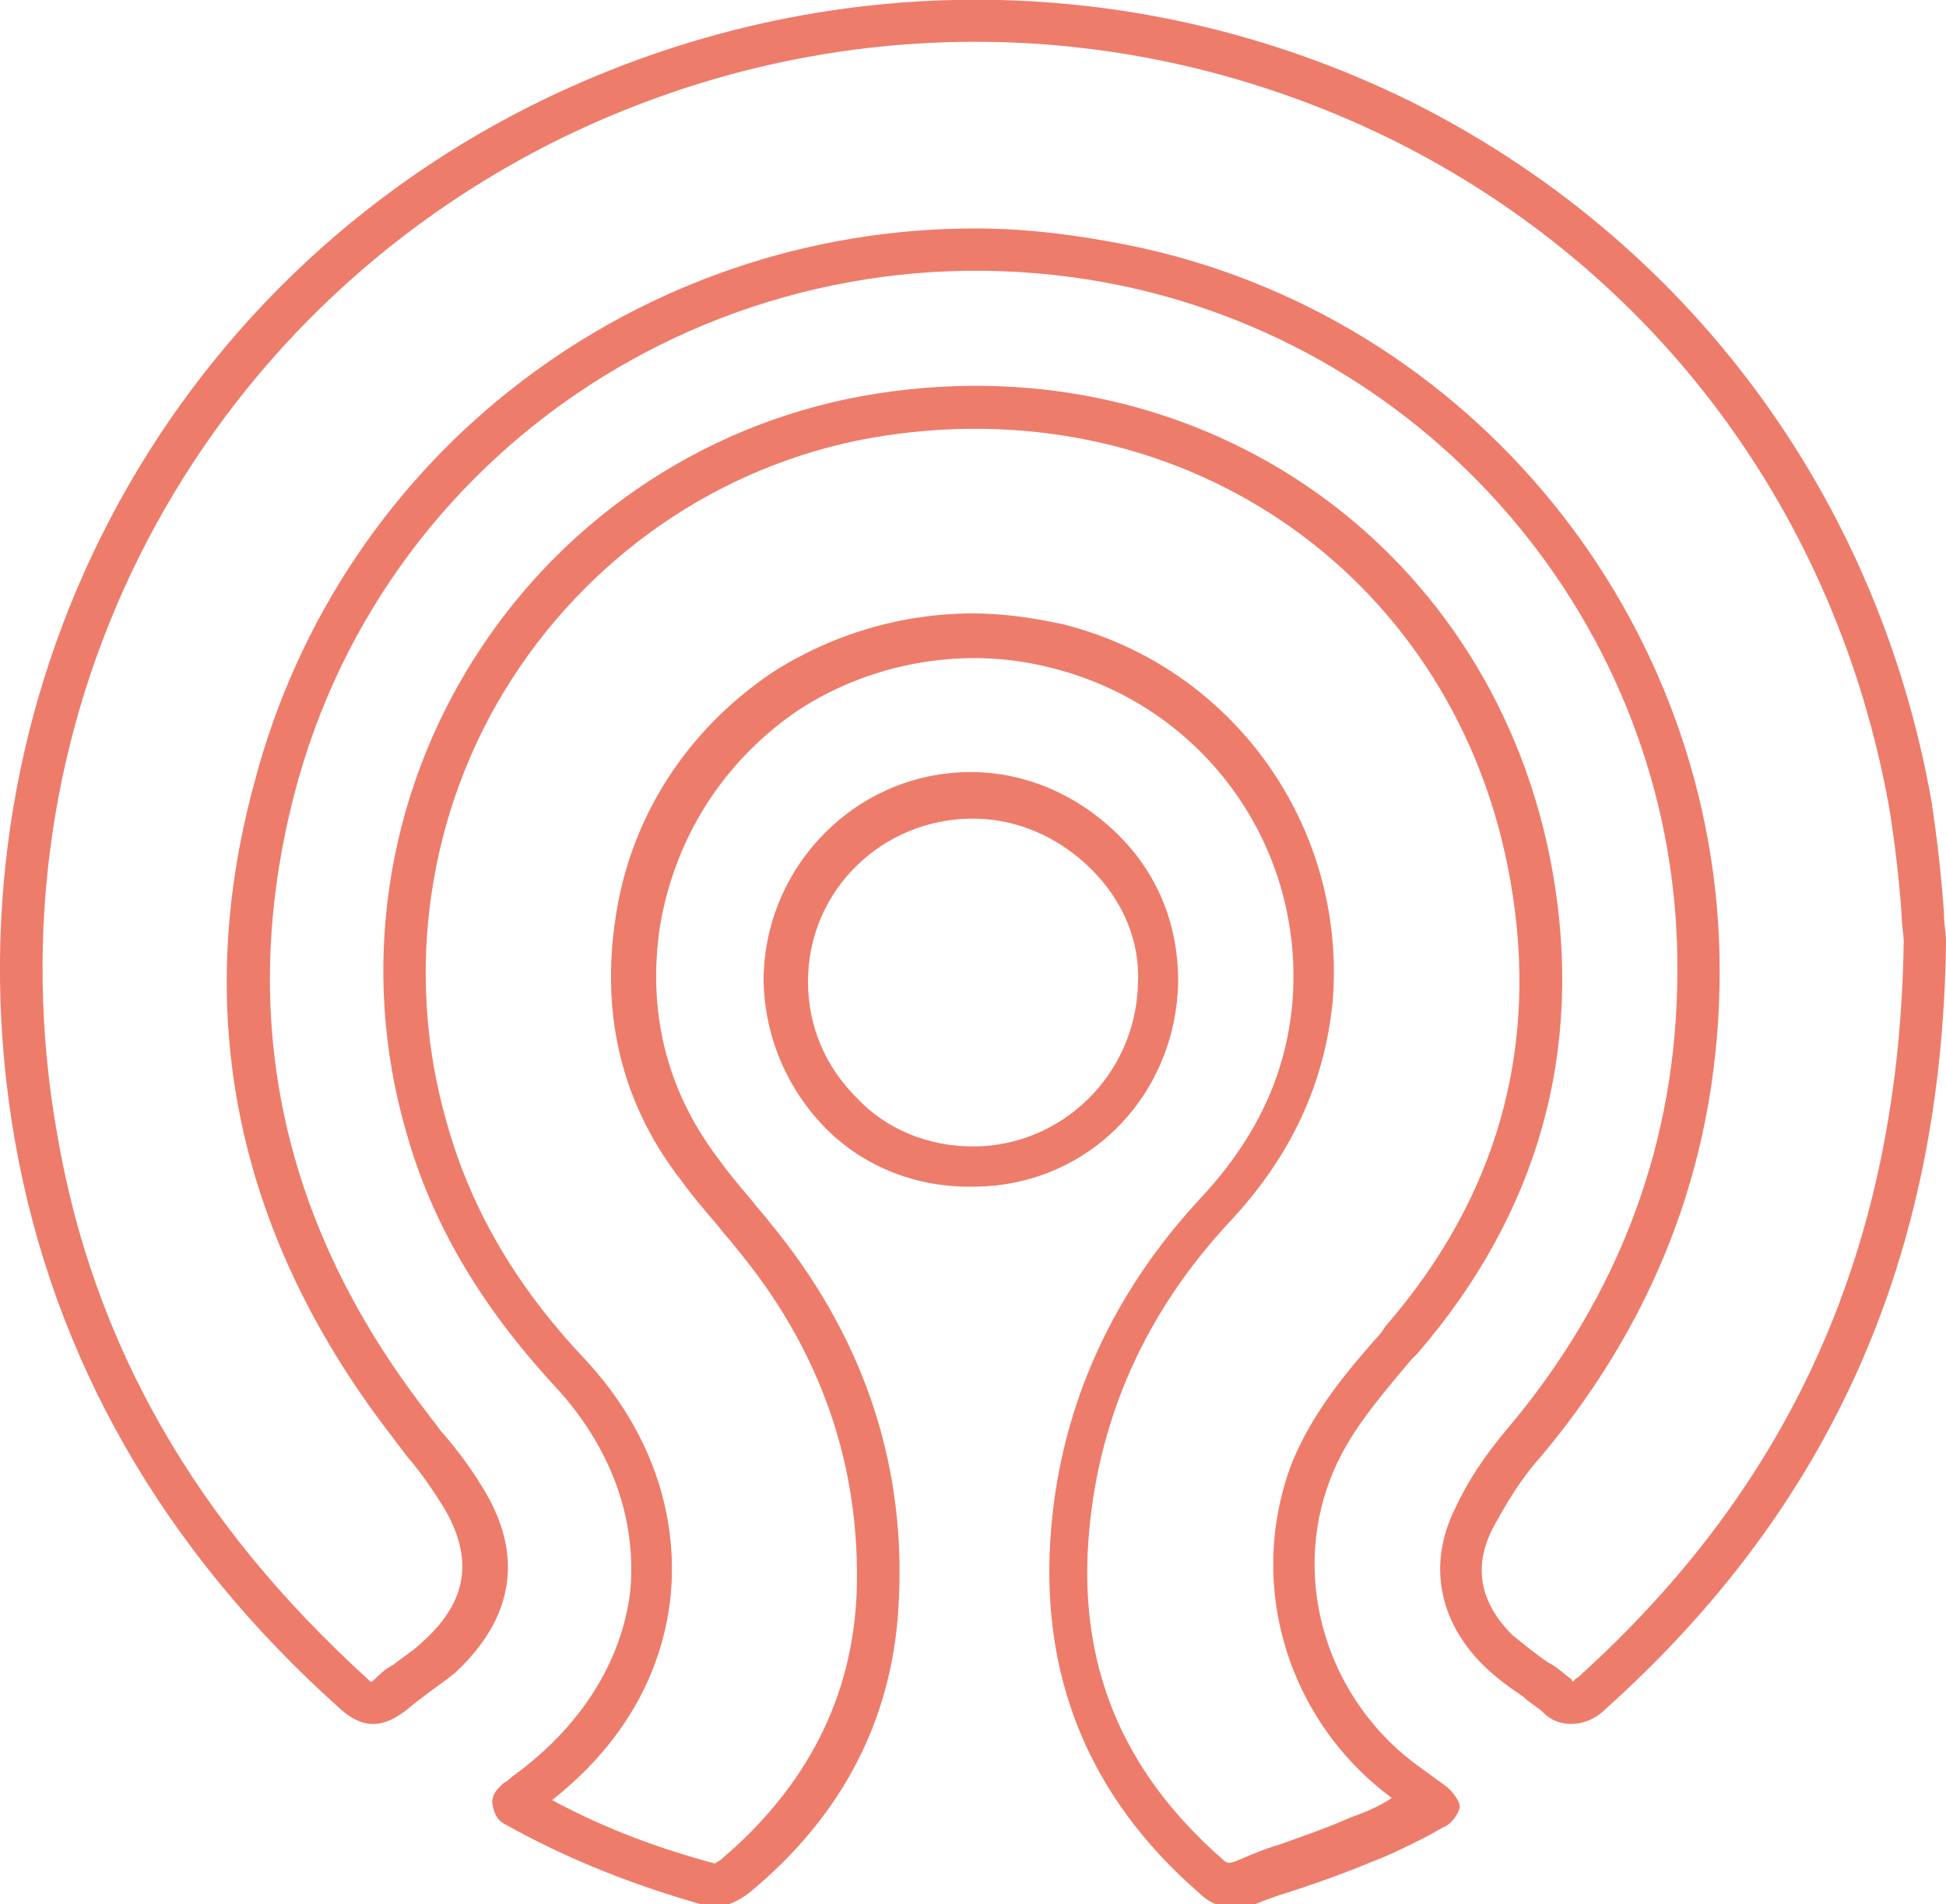
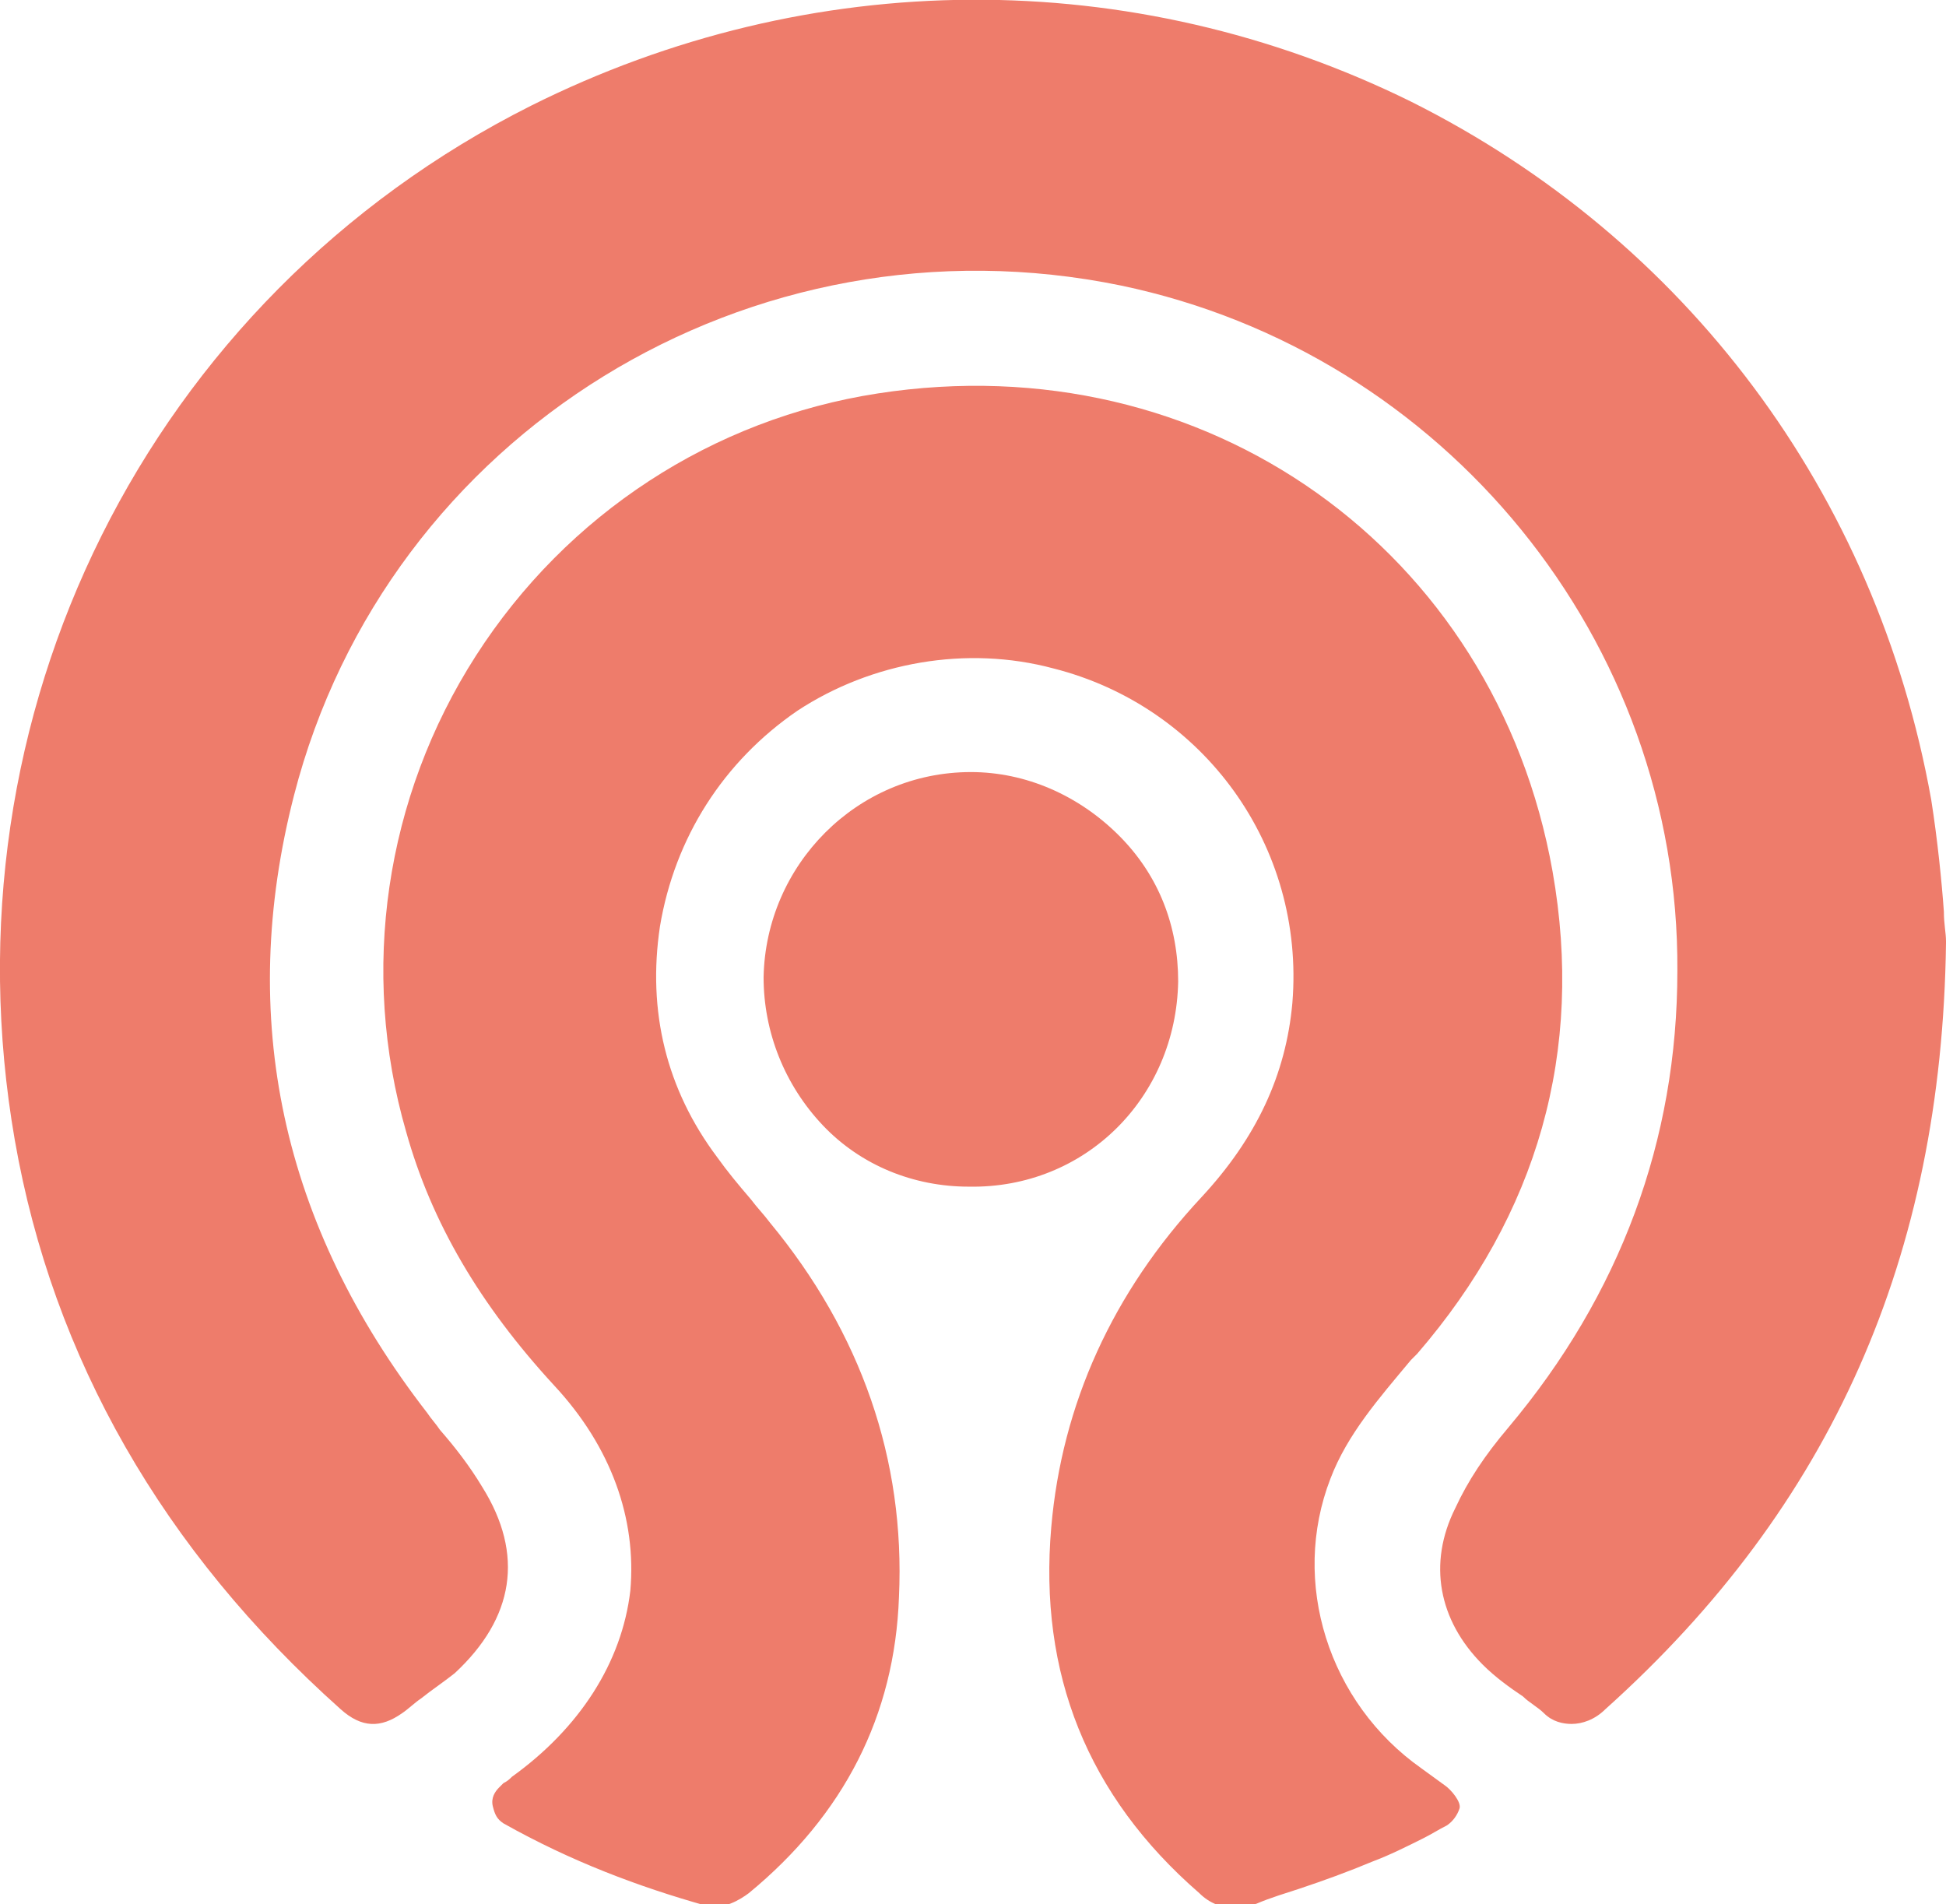
- <svg xmlns="http://www.w3.org/2000/svg" version="1.1" id="Layer_1" x="0px" y="0px" viewBox="0 0 92 90" style="enable-background:new 0 0 92 90;" xml:space="preserve">
+ <svg xmlns="http://www.w3.org/2000/svg" version="1.1" id="Layer_1" x="0px" y="0px" viewBox="0 0 92 90" style="enable-background:new 0 0 92 90;">
  <style type="text/css">
	.st0{fill:#EE7C6B;}
</style>
  <g>
-     <path class="st0" d="M92,44.5c0-0.4-0.1-0.8-0.1-1.4c-0.1-1.4-0.3-3.4-0.6-5.3c-2.6-14.5-11.6-26.5-24.6-33   C53.5-1.7,38.3-1.6,25.1,5C7,14.1-2.8,33.8,0.7,53.9c1.8,10.3,7,19.4,15.4,26.9c1,0.9,1.9,0.9,2.9,0.2c0.3-0.2,0.6-0.5,0.9-0.7   c0.5-0.4,1.1-0.8,1.6-1.2c2.8-2.6,3.3-5.6,1.3-8.8c-0.6-1-1.3-1.9-2-2.7c-0.2-0.3-0.4-0.5-0.6-0.8c-6.9-8.9-9-18.7-6.3-29.2   c4.4-17.1,21.6-27.7,39.1-24.1c15.3,3.2,26.4,16.8,26.3,32.4c0,8-2.7,15.3-8,21.6c-1.1,1.3-1.9,2.5-2.5,3.8   c-1.3,2.6-0.8,5.3,1.3,7.4c0.6,0.6,1.3,1.1,1.9,1.5c0.3,0.3,0.7,0.5,1,0.8c0.4,0.4,0.9,0.5,1.3,0.5c0.5,0,1.1-0.2,1.6-0.7   C86.6,71.2,91.8,59.4,92,44.6C92,44.6,92,44.5,92,44.5z M74.6,79.3c-0.2,0.1-0.2,0.2-0.2,0.2c0,0-0.1,0-0.1-0.1   c-0.4-0.3-0.7-0.6-1.1-0.8c-0.6-0.4-1.2-0.9-1.7-1.3c-1.5-1.5-1.9-3.2-0.9-5.1c0.6-1.1,1.3-2.3,2.3-3.4c5.6-6.7,8.4-14.4,8.4-22.9   c0-16.5-11.7-31-27.9-34.3c-2.5-0.5-4.9-0.8-7.3-0.8c-15.8,0-30,10.5-34.1,26.3C9,48.2,11.3,58.6,18.6,68c0.2,0.3,0.4,0.5,0.6,0.8   c0.7,0.8,1.3,1.7,1.8,2.5c1.4,2.4,1.1,4.4-1,6.3c-0.4,0.4-0.9,0.7-1.4,1.1c-0.4,0.2-0.7,0.5-1,0.8c0,0-0.1,0-0.1,0   c0,0-0.1-0.1-0.2-0.2C9.3,72,4.4,63.6,2.7,53.6c-3.4-19.2,6-38,23.3-46.8c12.7-6.4,27.2-6.4,39.8-0.2c12.5,6.2,21,17.7,23.5,31.5   c0.3,1.8,0.5,3.7,0.6,5.1c0,0.5,0.1,1,0.1,1.3C89.8,58.8,84.8,70.1,74.6,79.3z" />
-     <path class="st0" d="M68.3,84.4l-1.1-0.8c-4.4-3.1-6.2-8.8-4.3-13.7c0.8-2.1,2.3-3.8,3.8-5.6L67,64c5.7-6.6,7.9-14.3,6.4-22.8   C70.7,26,57,16.2,41.5,18.6c-7.8,1.2-14.7,5.7-19,12.4c-4.3,6.7-5.5,14.9-3.3,22.5c1.2,4.3,3.5,8.2,7,12c2.7,2.9,3.9,6.3,3.6,9.7   c-0.4,3.4-2.4,6.5-5.6,8.8c-0.1,0.1-0.2,0.2-0.4,0.3l-0.2,0.2c-0.2,0.2-0.4,0.5-0.3,0.9s0.2,0.6,0.5,0.8c3.2,1.8,6.4,3,9.6,3.9   c0.8,0.2,1.6-0.3,2-0.6c4.5-3.7,6.9-8.4,7.1-14c0.3-6.5-1.8-12.5-6.1-17.7c-0.3-0.4-0.6-0.7-0.9-1.1c-0.6-0.7-1.1-1.3-1.6-2   c-2.4-3.2-3.3-6.9-2.7-10.9c0.7-4.2,3-7.8,6.5-10.2c3.5-2.3,8-3.1,12.1-2c7.1,1.8,11.9,8.4,11.3,15.8c-0.3,3.4-1.7,6.4-4.3,9.2   c-4.2,4.5-6.6,9.8-7.1,15.6c-0.6,6.9,1.7,12.7,7,17.3c0.5,0.5,1.1,0.7,1.7,0.7c0.3,0,0.6-0.1,1-0.2c0.7-0.3,1.4-0.5,2-0.7   c1.2-0.4,2.3-0.8,3.5-1.3c0.8-0.3,1.6-0.7,2.4-1.1c0.4-0.2,0.7-0.4,1.1-0.6c0.3-0.2,0.5-0.5,0.6-0.8S68.6,84.6,68.3,84.4z    M63.9,85.9c-1.1,0.5-2.3,0.9-3.4,1.3c-0.7,0.2-1.4,0.5-2.1,0.8c-0.3,0.1-0.4,0.1-0.6-0.1c-4.8-4.2-6.9-9.3-6.3-15.6   c0.5-5.4,2.7-10.3,6.6-14.5c3-3.2,4.5-6.6,4.9-10.4c0.7-8.3-4.7-15.9-12.8-17.9c-1.4-0.3-2.8-0.5-4.2-0.5c-3.4,0-6.7,1-9.5,2.8   c-4,2.7-6.7,6.8-7.4,11.6c-0.7,4.6,0.3,8.8,3.1,12.4c0.5,0.7,1.1,1.4,1.7,2.1c0.3,0.4,0.6,0.7,0.9,1.1c4,4.8,5.9,10.3,5.7,16.3   c-0.2,5-2.4,9.2-6.4,12.6c-0.1,0.1-0.2,0.1-0.3,0.2c-2.6-0.7-5.1-1.6-7.7-3c3.3-2.6,5.2-5.9,5.6-9.6c0.4-4-1-8-4.1-11.3   c-3.3-3.5-5.4-7.2-6.5-11.2c-2-7-0.9-14.7,3.1-20.9c4-6.2,10.4-10.4,17.6-11.5c14.4-2.2,27.1,6.8,29.6,21c1.4,7.9-0.6,15-5.9,21.1   L65.3,63c-1.6,1.8-3.2,3.7-4.2,6.1c-2.2,5.7-0.3,12.2,4.7,15.9C65.2,85.4,64.5,85.7,63.9,85.9z" />
-     <path class="st0" d="M55.7,46.4c0-2.6-0.9-5-2.8-6.9c-1.9-1.9-4.4-3-7-3c0,0,0,0,0,0c-5.4,0-9.7,4.4-9.8,9.7c0,2.6,1,5.1,2.8,7   c1.8,1.9,4.3,2.9,6.9,2.9c0,0,0,0,0,0C51.3,56.2,55.6,51.9,55.7,46.4z M46,54.2C46,54.2,45.9,54.2,46,54.2c-2.1,0-4.1-0.8-5.5-2.3   c-1.5-1.5-2.3-3.4-2.3-5.5c0-4.3,3.5-7.7,7.8-7.7c0,0,0,0,0,0c2.1,0,4.1,0.9,5.6,2.4c1.5,1.5,2.3,3.4,2.2,5.4   C53.7,50.8,50.2,54.2,46,54.2z" />
+     <path class="st0" d="M 92 44.5 C 92 44.1 91.9 43.7 91.9 43.1 C 91.8 41.7 91.6 39.7 91.3 37.8 C 88.7 23.3 79.7 11.3 66.7 4.8 C 53.5 -1.7 38.3 -1.6 25.1 5 C 7 14.1 -2.8 33.8 0.7 53.9 C 2.5 64.2 7.7 73.3 16.1 80.8 C 17.1 81.7 18 81.7 19 81 C 19.3 80.8 19.6 80.5 19.9 80.3 C 20.4 79.9 21 79.5 21.5 79.1 C 24.3 76.5 24.8 73.5 22.8 70.3 C 22.2 69.3 21.5 68.4 20.8 67.6 C 20.6 67.3 20.4 67.1 20.2 66.8 C 13.3 57.9 11.2 48.1 13.9 37.6 C 18.3 20.5 35.5 9.9 53 13.5 C 68.3 16.7 79.4 30.3 79.3 45.9 C 79.3 53.9 76.6 61.2 71.3 67.5 C 70.2 68.8 69.4 70 68.8 71.3 C 67.5 73.9 68 76.6 70.1 78.7 C 70.7 79.3 71.4 79.8 72 80.2 C 72.3 80.5 72.7 80.7 73 81 C 73.4 81.4 73.9 81.5 74.3 81.5 C 74.8 81.5 75.4 81.3 75.9 80.8 C 86.6 71.2 91.8 59.4 92 44.6 L 92 44.5 Z" />
+     <path class="st0" d="M 68.3 84.4 L 67.2 83.6 C 62.8 80.5 61 74.8 62.9 69.9 C 63.7 67.8 65.2 66.1 66.7 64.3 L 67 64 C 72.7 57.4 74.9 49.7 73.4 41.2 C 70.7 26 57 16.2 41.5 18.6 C 33.7 19.8 26.8 24.3 22.5 31 C 18.2 37.7 17 45.9 19.2 53.5 C 20.4 57.8 22.7 61.7 26.2 65.5 C 28.9 68.4 30.1 71.8 29.8 75.2 C 29.4 78.6 27.4 81.7 24.2 84 C 24.1 84.1 24 84.2 23.8 84.3 L 23.6 84.5 C 23.4 84.7 23.2 85 23.3 85.4 C 23.4 85.8 23.5 86 23.8 86.2 C 27 88 30.2 89.2 33.4 90.1 C 34.2 90.3 35 89.8 35.4 89.5 C 39.9 85.8 42.3 81.1 42.5 75.5 C 42.8 69 40.7 63 36.4 57.8 C 36.1 57.4 35.8 57.1 35.5 56.7 C 34.9 56 34.4 55.4 33.9 54.7 C 31.5 51.5 30.6 47.8 31.2 43.8 C 31.9 39.6 34.2 36 37.7 33.6 C 41.2 31.3 45.7 30.5 49.8 31.6 C 56.9 33.4 61.7 40 61.1 47.4 C 60.8 50.8 59.4 53.8 56.8 56.6 C 52.6 61.1 50.2 66.4 49.7 72.2 C 49.1 79.1 51.4 84.9 56.7 89.5 C 57.2 90 57.8 90.2 58.4 90.2 C 58.7 90.2 59 90.1 59.4 90 C 60.1 89.7 60.8 89.5 61.4 89.3 C 62.6 88.9 63.7 88.5 64.9 88 C 65.7 87.7 66.5 87.3 67.3 86.9 C 67.7 86.7 68 86.5 68.4 86.3 C 68.7 86.1 68.9 85.8 69 85.5 C 69.1 85.2 68.6 84.6 68.3 84.4 Z" />
+     <path class="st0" d="M 55.7 46.4 C 55.7 43.8 54.8 41.4 52.9 39.5 C 51 37.6 48.5 36.5 45.9 36.5 L 45.9 36.5 C 40.5 36.5 36.2 40.9 36.1 46.2 C 36.1 48.8 37.1 51.3 38.9 53.2 C 40.7 55.1 43.2 56.1 45.8 56.1 L 45.8 56.1 C 51.3 56.2 55.6 51.9 55.7 46.4 Z" />
  </g>
</svg>
